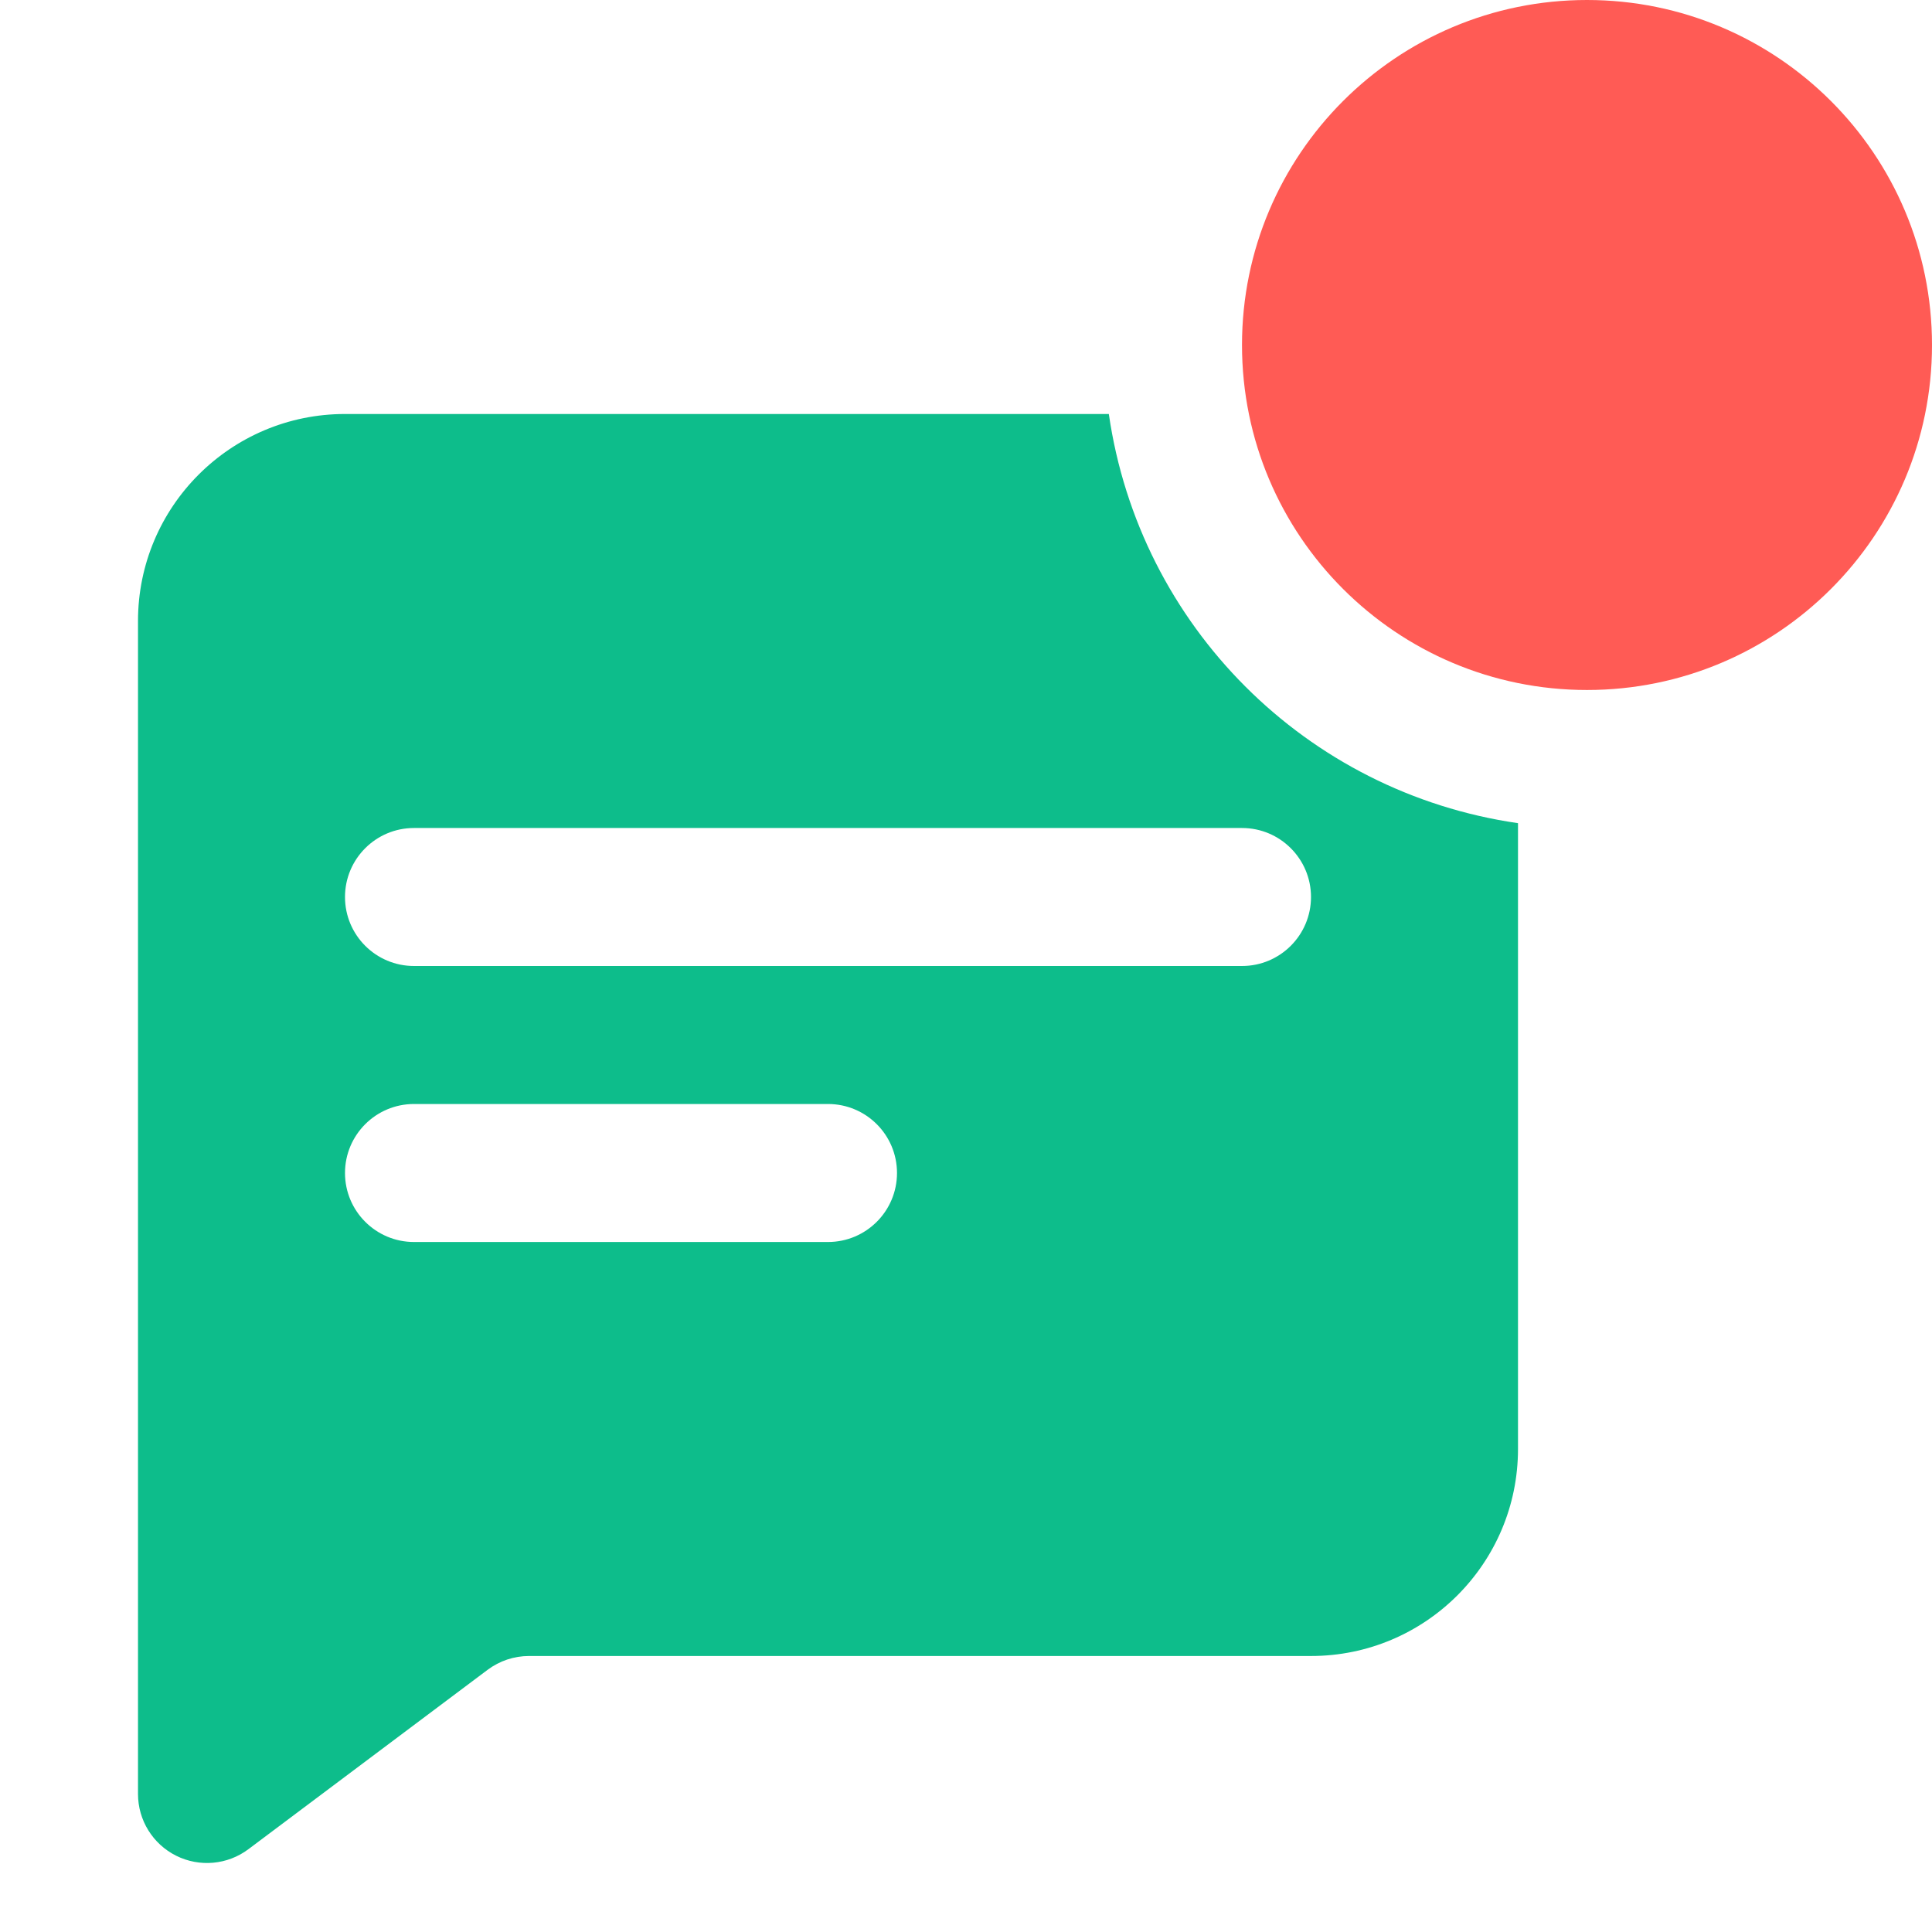
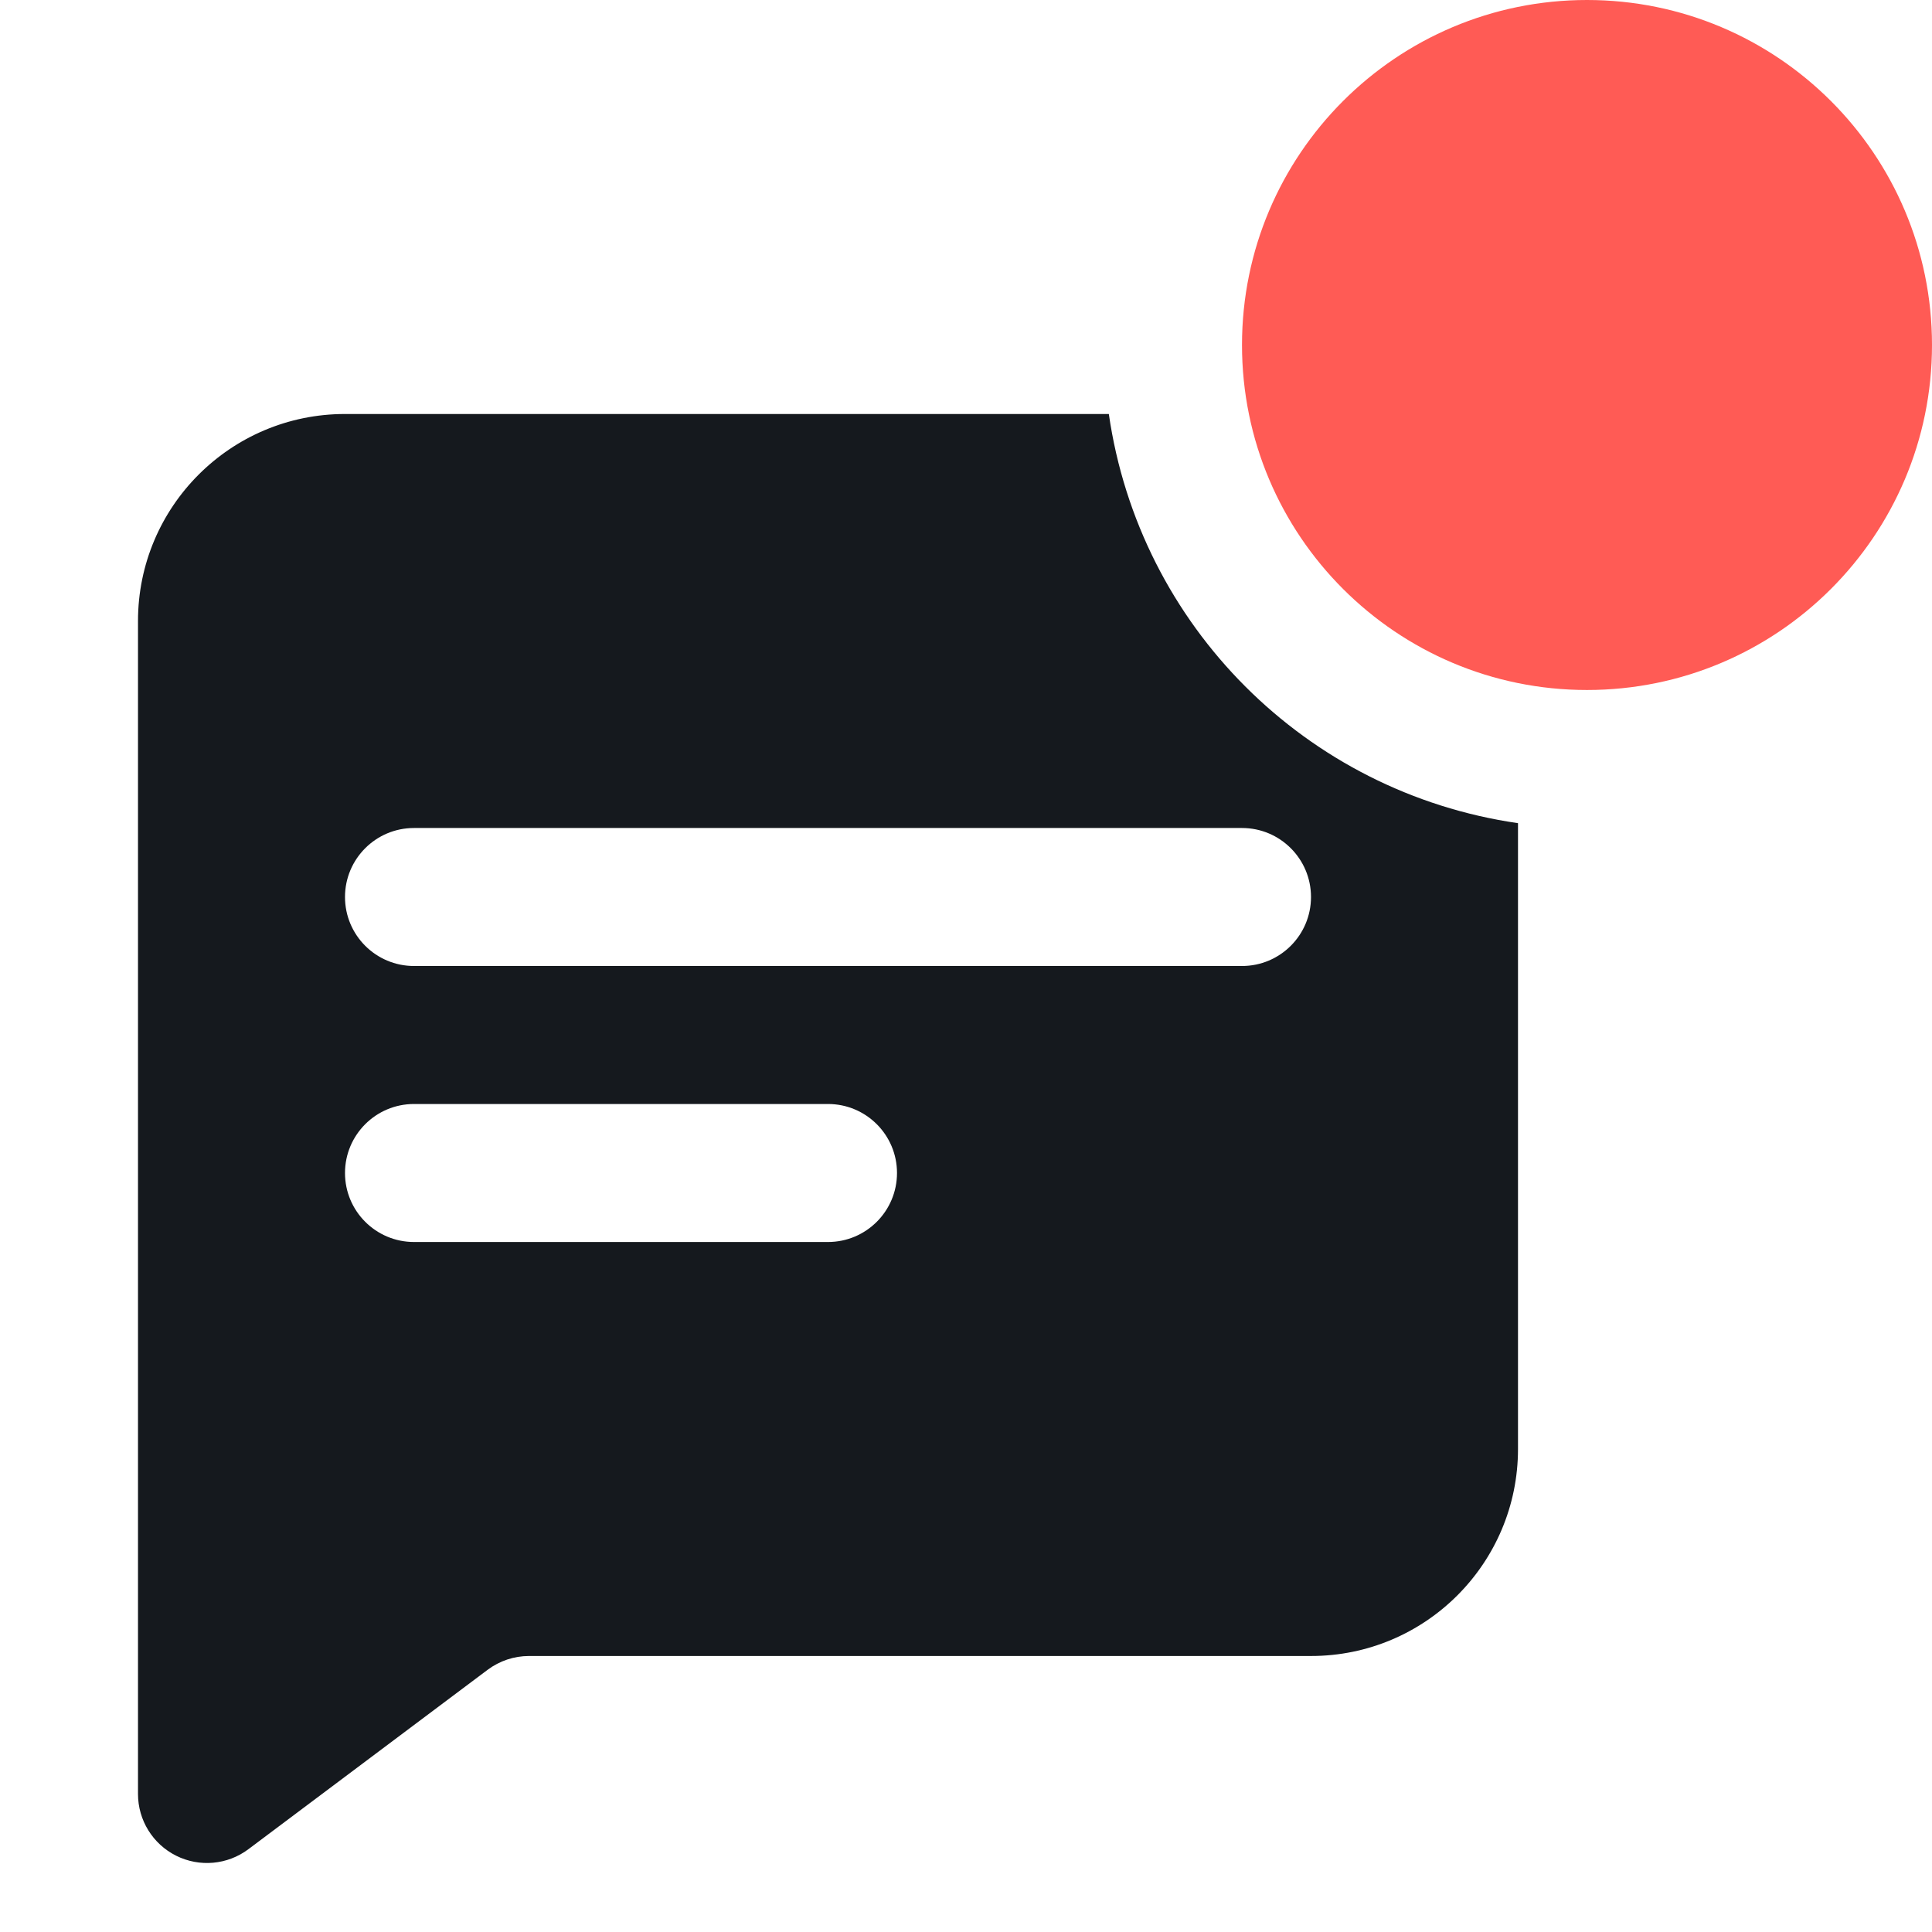
<svg xmlns="http://www.w3.org/2000/svg" width="28" height="28" fill="none" viewBox="0 0 28 28">
  <circle cx="23" cy="5" r="5" fill="#FF5B55" />
-   <path fill="#0DBD8B" fill-rule="evenodd" d="M16.07 6A7.004 7.004 0 0 0 22 11.93V21a3 3 0 0 1-3 3H7.667a1 1 0 0 0-.6.2L3.6 26.8A1 1 0 0 1 2 26V9a3 3 0 0 1 3-3h11.07ZM6 12a1 1 0 1 0 0 2h12a1 1 0 1 0 0-2H6Zm-1 5a1 1 0 0 1 1-1h6a1 1 0 1 1 0 2H6a1 1 0 0 1-1-1Z" clip-rule="evenodd" />
+   <path fill="#15191E" fill-rule="evenodd" d="M16.07 6A7.004 7.004 0 0 0 22 11.93V21a3 3 0 0 1-3 3H7.667a1 1 0 0 0-.6.2L3.6 26.8A1 1 0 0 1 2 26V9a3 3 0 0 1 3-3h11.07ZM6 12a1 1 0 1 0 0 2h12a1 1 0 1 0 0-2H6Zm-1 5a1 1 0 0 1 1-1h6a1 1 0 1 1 0 2H6a1 1 0 0 1-1-1Z" clip-rule="evenodd" />
</svg>
